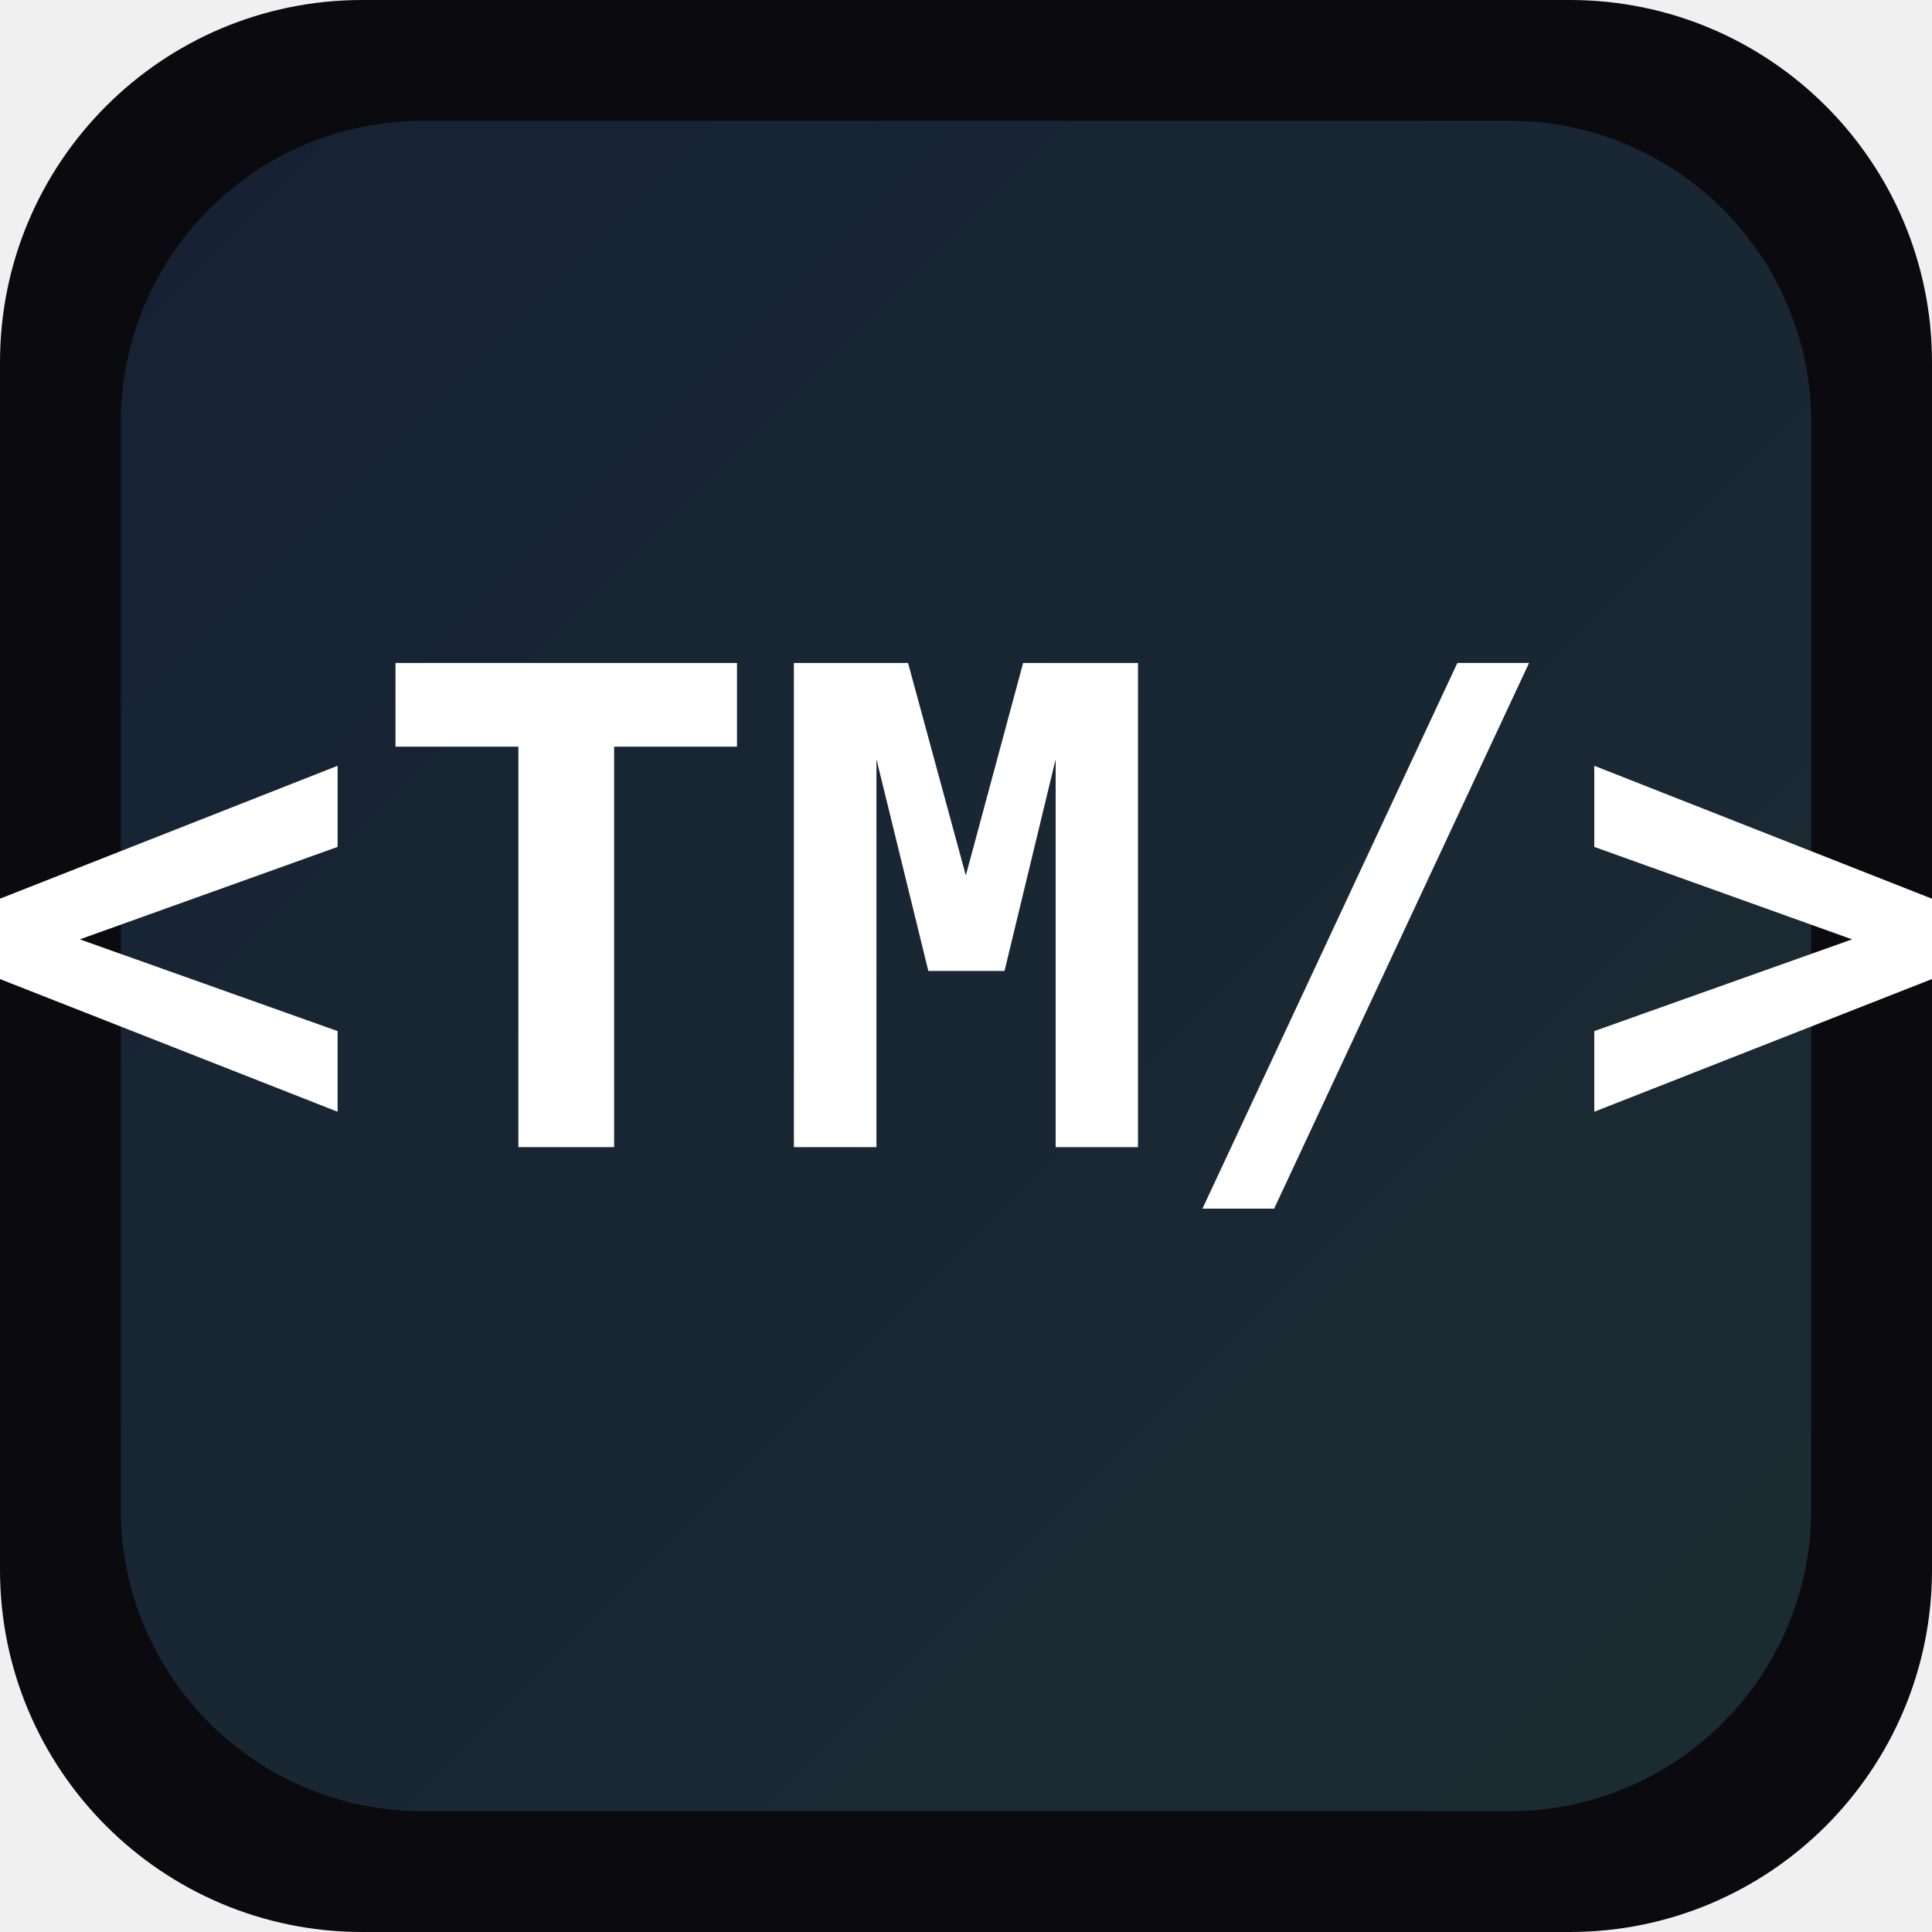
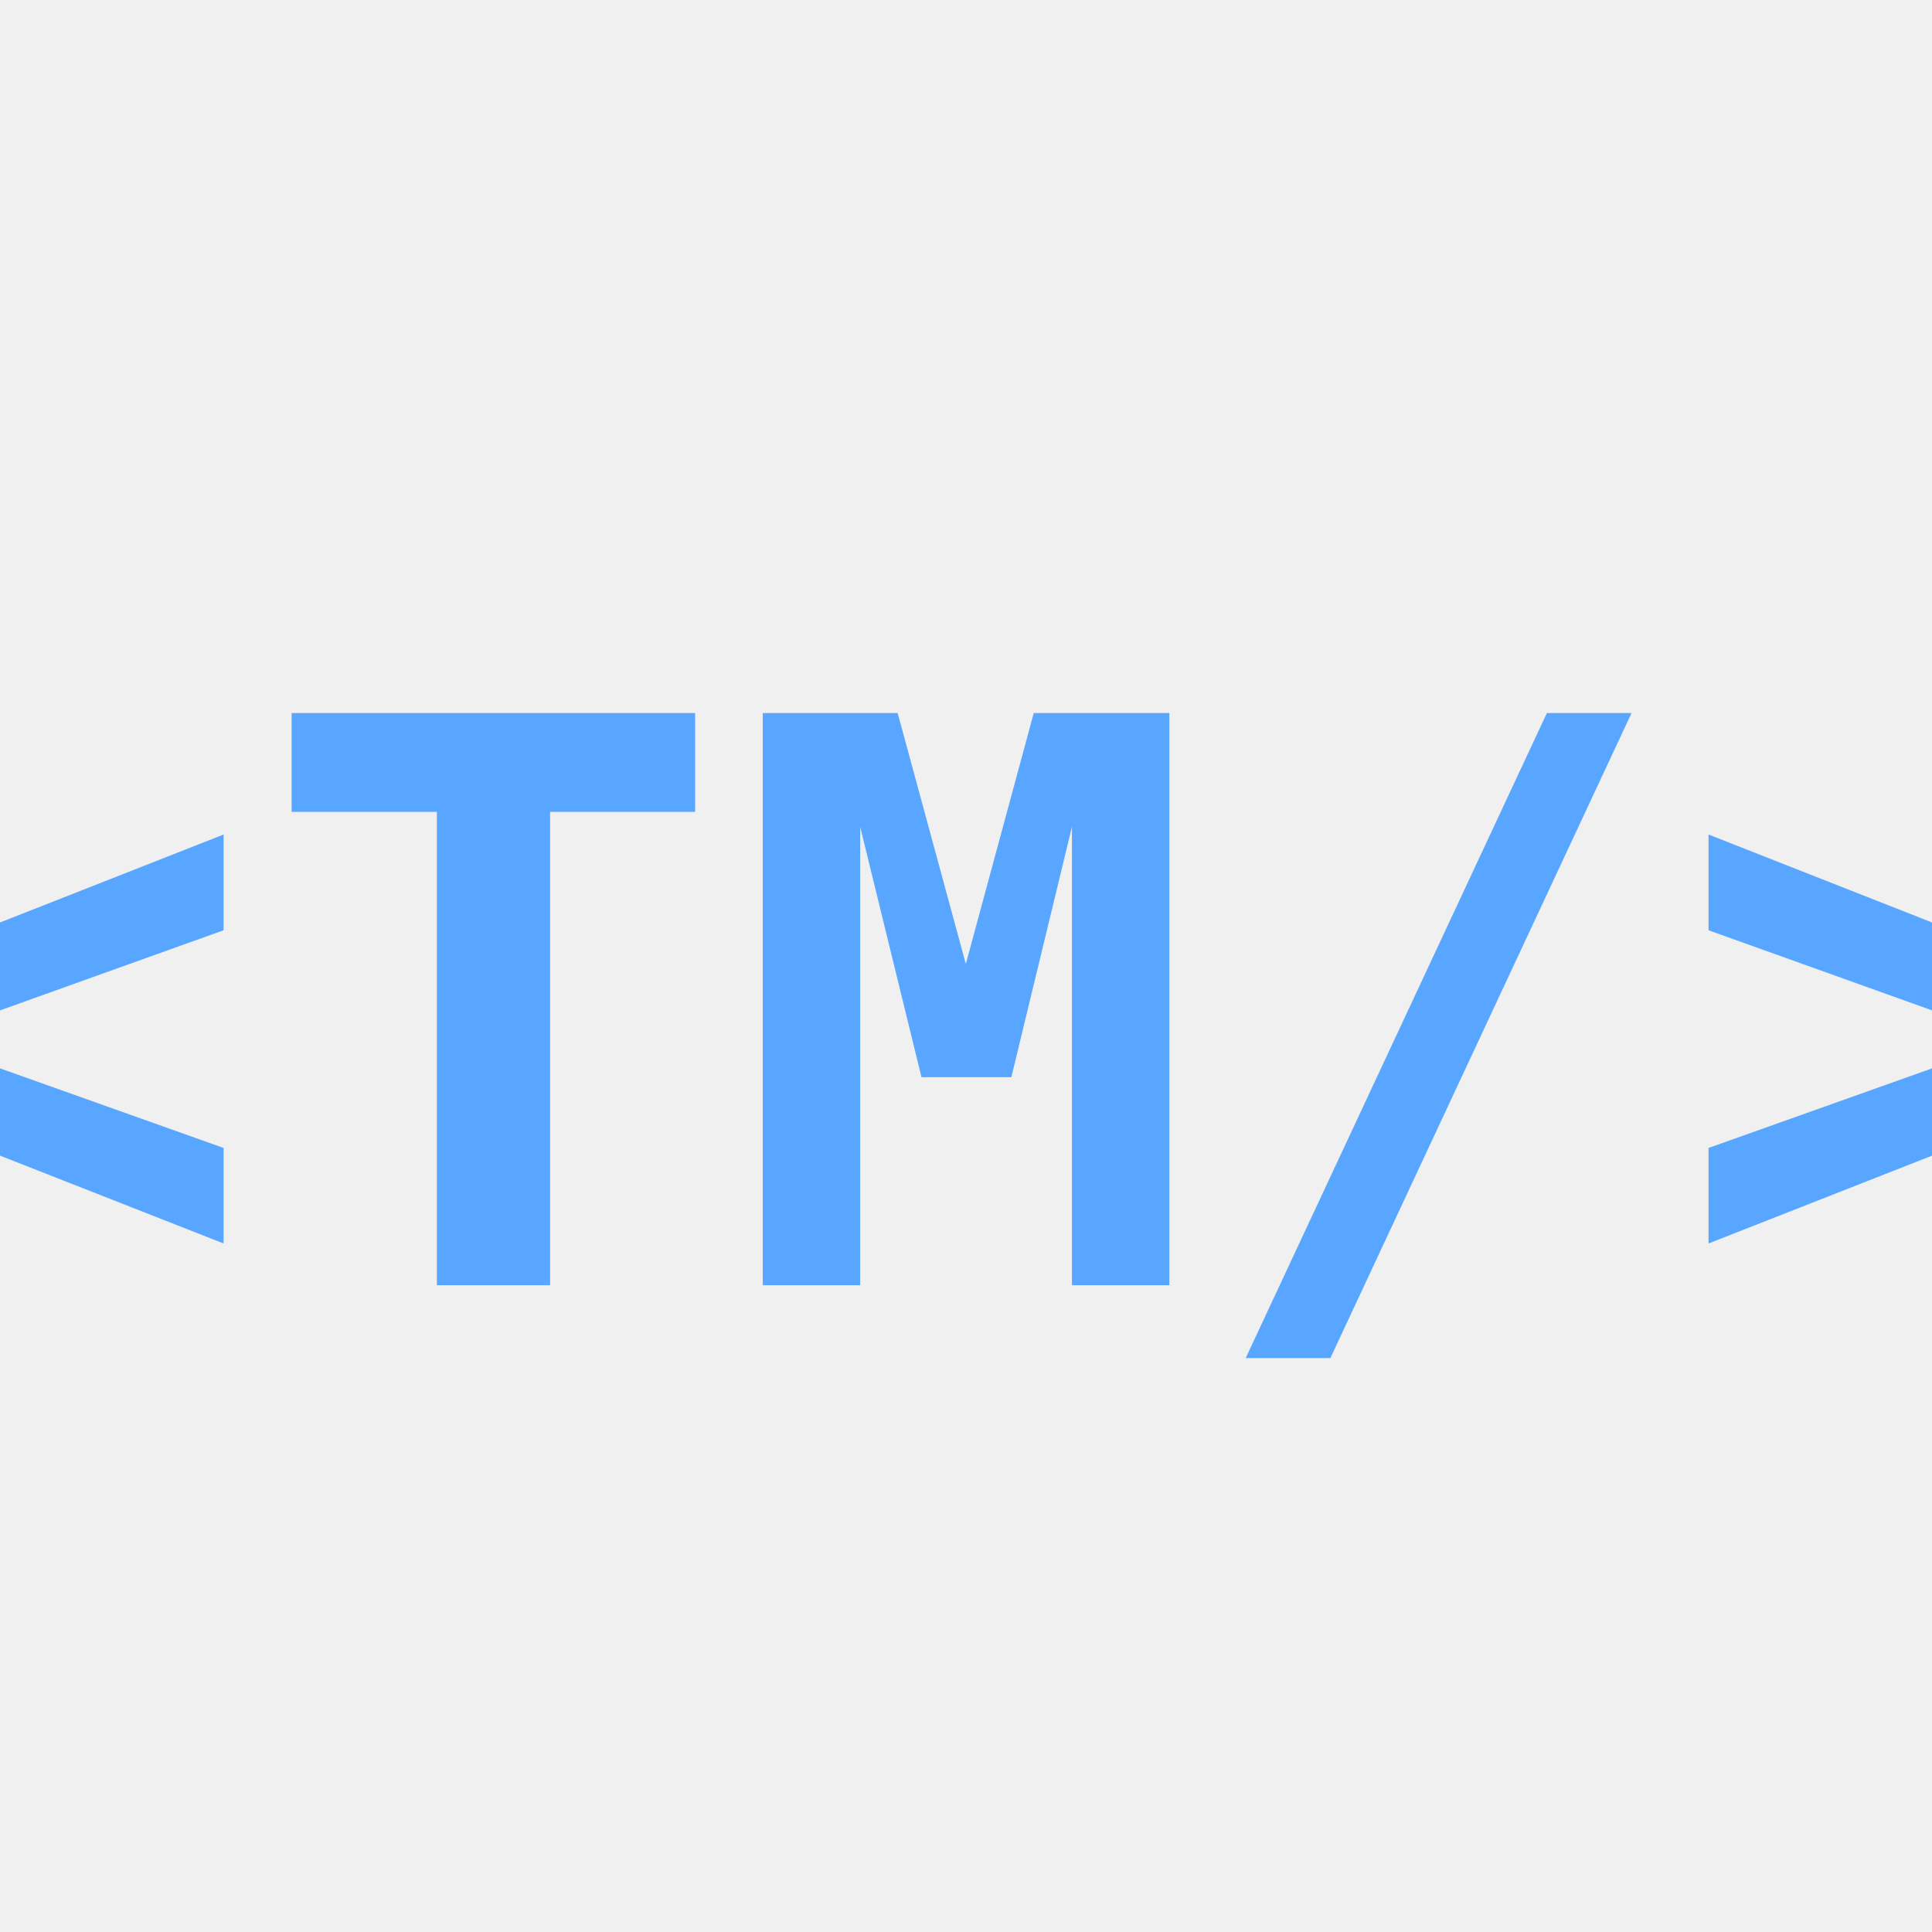
<svg xmlns="http://www.w3.org/2000/svg" viewBox="0 0 128 128">
-   <defs>
-     <linearGradient id="g" x1="0" y1="0" x2="1" y2="1">
-       <stop offset="0%" stop-color="#58A6FF" />
-       <stop offset="100%" stop-color="#7ee8fa" />
-     </linearGradient>
-   </defs>
-   <rect width="128" height="128" rx="24" fill="#0a0a0f" />
-   <rect x="8" y="8" width="112" height="112" rx="20" fill="url(#g)" opacity="0.15" />
-   <text x="64" y="76" text-anchor="middle" font-family="JetBrains Mono, monospace" font-size="44" font-weight="700" fill="#ffffff">&lt;TM/&gt;</text>
+   <text x="50%" y="55%" text-anchor="middle" dominant-baseline="middle" font-family="JetBrains Mono, monospace" font-size="52" font-weight="700" fill="#58A6FF">&lt;TM/&gt;</text>
</svg>
